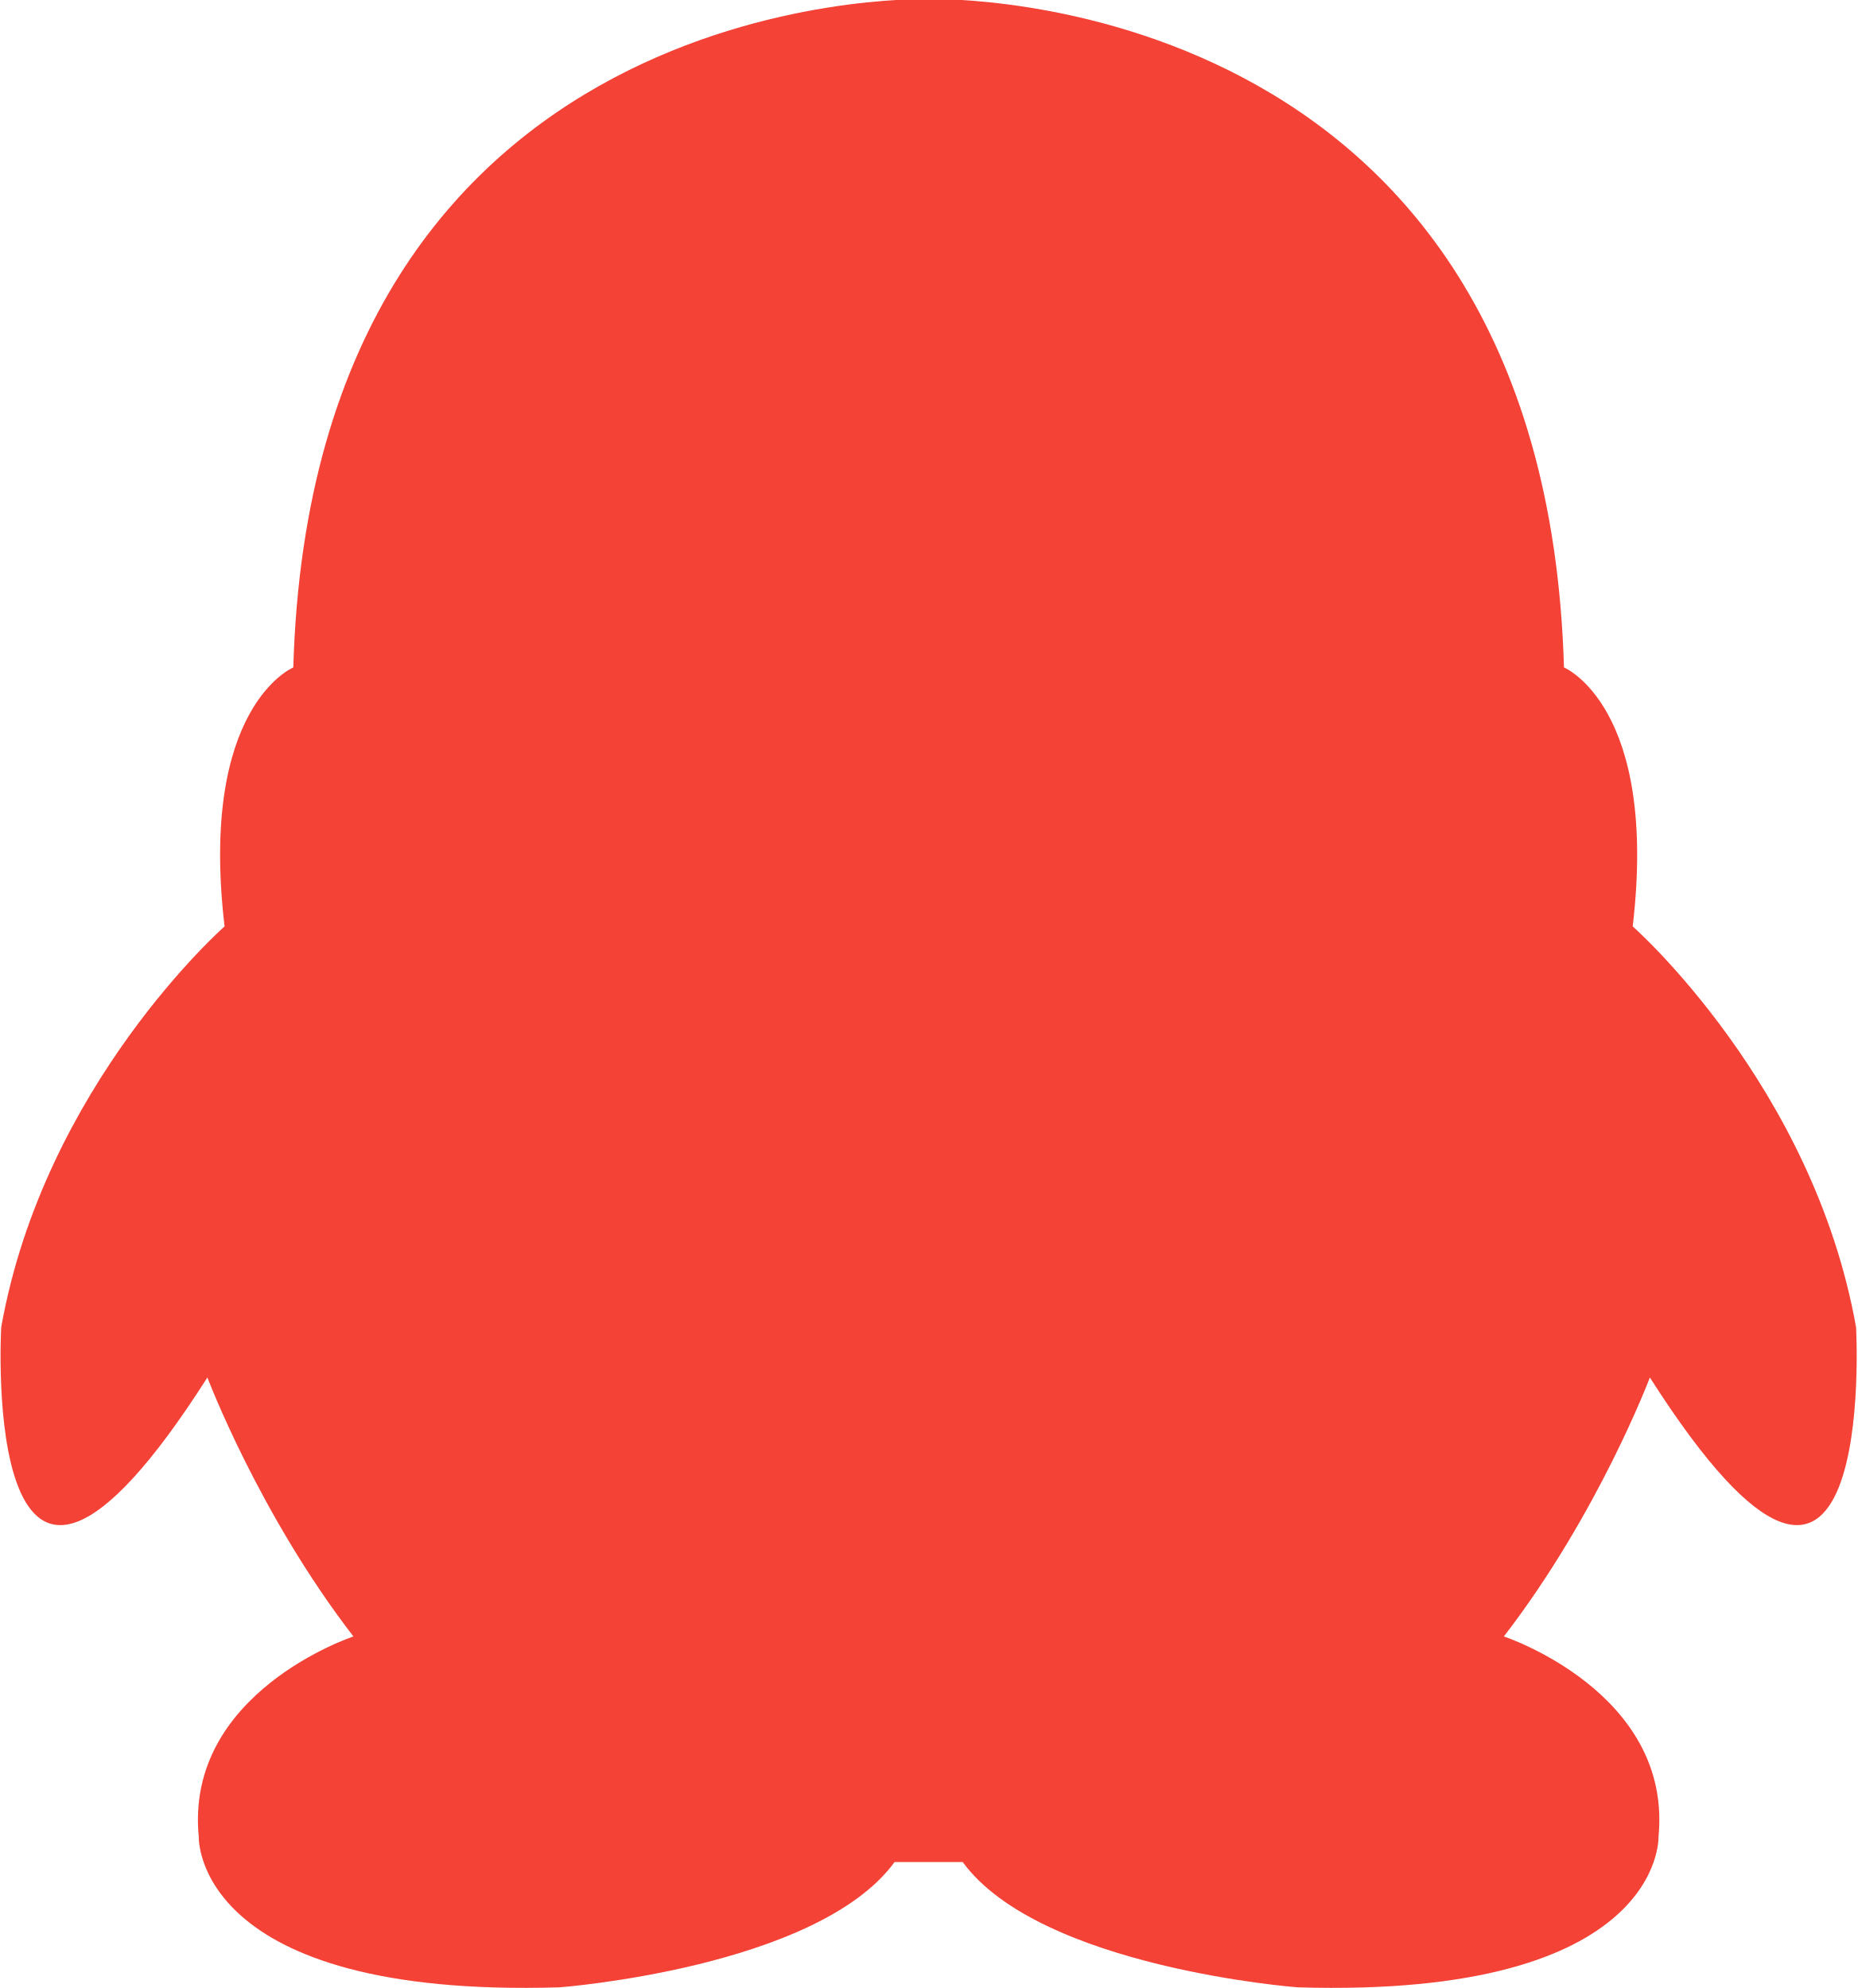
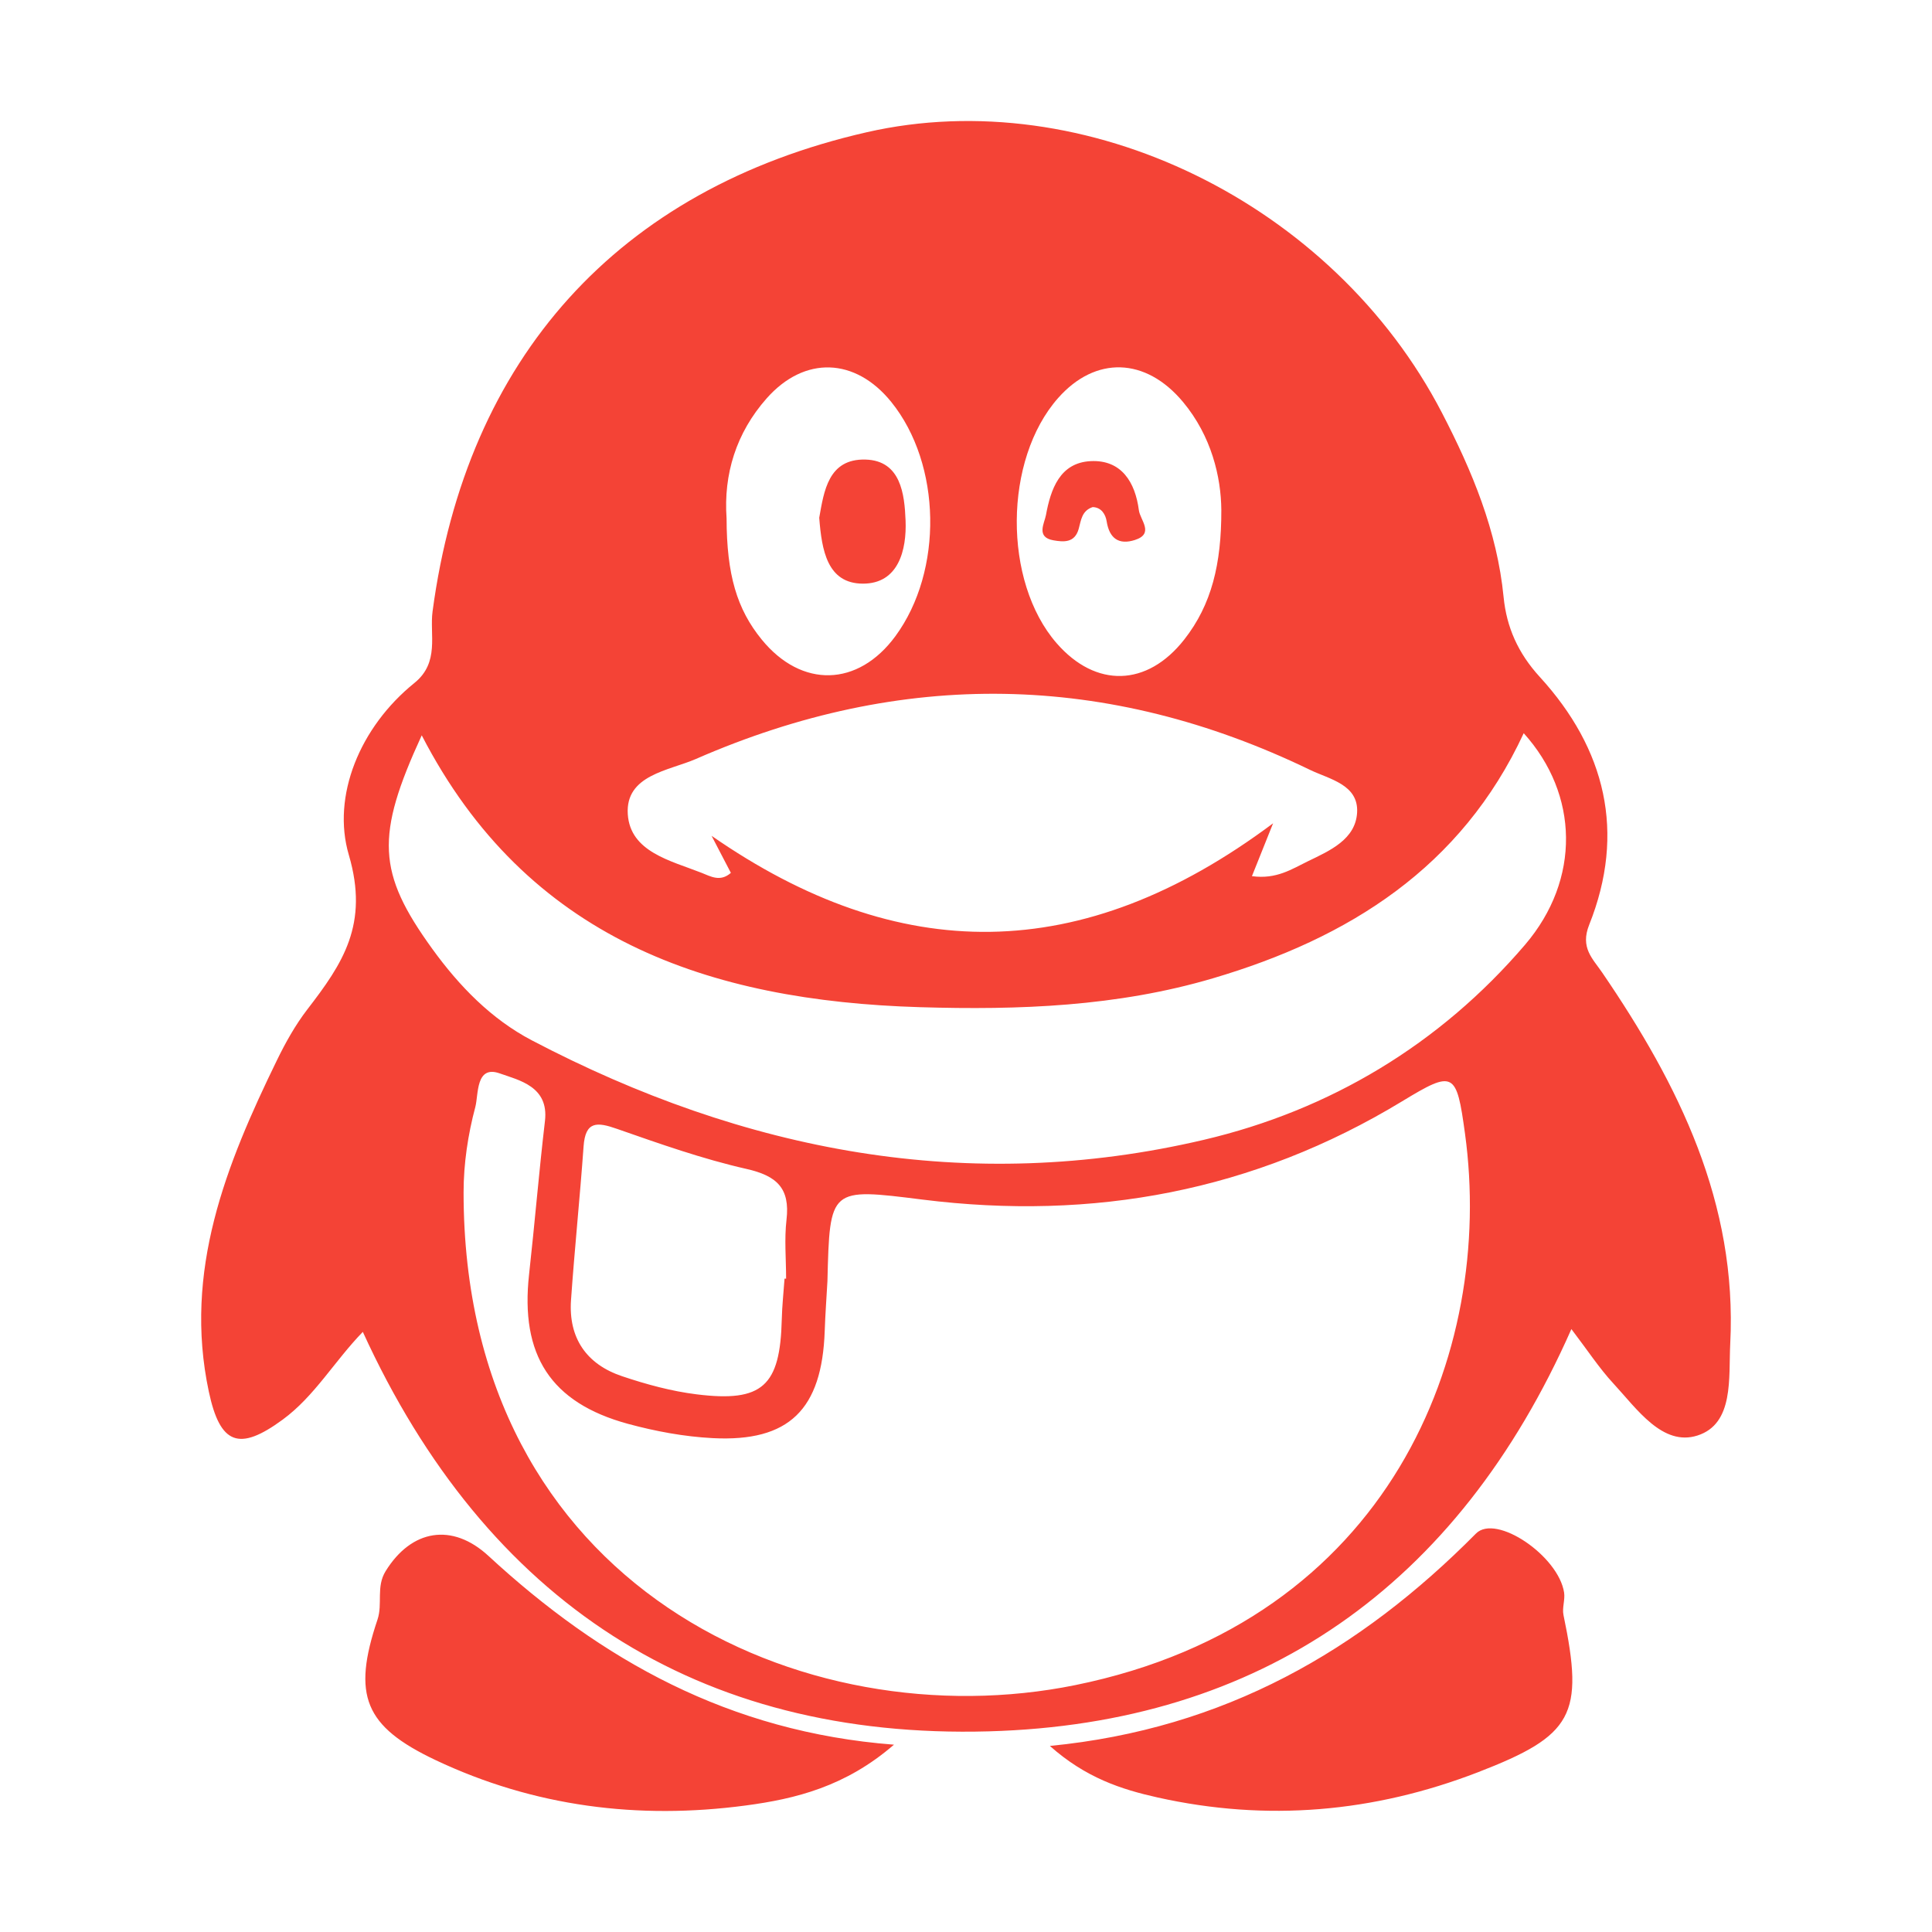
- <svg xmlns="http://www.w3.org/2000/svg" preserveAspectRatio="xMidYMid" width="28.031" height="30" viewBox="0 0 28.031 30">
+ <svg xmlns="http://www.w3.org/2000/svg" t="1481057199350" class="icon" style="" viewBox="0 0 1024 1024" version="1.1" p-id="1951" width="200" height="200">
  <defs>
-     <style>
-       .cls-1 {
-         fill: #f44336;
-         fill-rule: evenodd;
-       }
-     </style>
+     <style type="text/css" />
  </defs>
-   <path d="M28.003,20.031 C27.355,16.375 24.633,13.980 24.633,13.980 C25.022,10.661 23.596,10.072 23.596,10.072 C23.296,-0.197 14.202,-0.018 14.010,-0.013 C13.819,-0.018 4.723,-0.197 4.425,10.072 C4.425,10.072 2.999,10.661 3.388,13.980 C3.388,13.980 0.666,16.375 0.018,20.031 C0.018,20.031 -0.328,26.208 3.129,20.787 C3.129,20.787 3.906,22.846 5.332,24.695 C5.332,24.695 2.783,25.536 2.999,27.721 C2.999,27.721 2.912,30.157 8.442,29.990 C8.442,29.990 12.330,29.696 13.497,28.099 L14.006,28.099 L14.015,28.099 L14.524,28.099 C15.691,29.696 19.579,29.990 19.579,29.990 C25.107,30.157 25.022,27.721 25.022,27.721 C25.237,25.536 22.689,24.695 22.689,24.695 C24.115,22.846 24.892,20.787 24.892,20.787 C28.347,26.208 28.003,20.031 28.003,20.031 Z" class="cls-1" />
+   <path d="M849.274 515.595c-5.233-7.666-11.814-13.293-6.964-25.461 19.539-48.923 8.63-93.239-26.162-131.313-11.558-12.634-17.631-26.351-19.212-42.383-3.448-35.122-16.672-66.782-32.668-97.636C706.627 107.662 575.369 43.599 459.34 70.099c-131.873 30.11-212.187 119.698-230.081 254.048-1.634 12.167 3.885 26.967-9.615 37.84-28.975 23.4-43.898 60.029-34.771 91.096 10.837 36.841-3.258 57.63-21.991 81.942-6.326 8.241-11.516 17.499-16.069 26.862-27.022 55.422-49.714 111.798-36.139 175.677 5.976 28.093 15.995 31.872 39.154 14.864 16.918-12.399 27.319-30.875 42.475-46.504 65.465 143.205 177.713 216.02 331.76 211.728 143.983-4.013 248.484-76.656 308.802-213.213 8.65 11.338 14.784 20.766 22.3 28.879 12.407 13.399 26.012 33.444 44.513 27.541 19.497-6.222 16.472-30.599 17.385-48.647C920.861 637.65 889.806 574.945 849.274 515.595zM560.838 210.945c19.73-22.317 46.35-21.701 66.218 2.145 15.04 18.05 20.135 39.751 20.272 57.206 0.074 28.601-5.127 50.155-19.635 68.651-19.687 25.099-46.911 25.799-67.67 1.952C531.535 308.135 531.937 243.625 560.838 210.945zM406.315 211.179c20.103-22.762 47.04-21.681 66.09 1.891 26.64 32.998 27.626 89.481 2.177 124.114-19.785 26.926-49.694 27.69-70.825 1.827-13.193-16.139-18.583-34.4-18.658-64.298C383.453 251.398 390.14 229.483 406.315 211.179zM368.838 402.268c109.203-47.735 218.013-46.206 325.539 5.796 10.19 4.926 25.739 7.751 24.921 22.573-0.795 14.249-14.401 20.214-26.067 25.843-8.501 4.119-16.694 9.703-29.676 7.899 3.121-7.792 5.691-14.207 11.208-28.009-101.583 75.957-198.718 75.234-297.615 6.626 3.395 6.519 6.803 13.038 10.232 19.642-5.648 4.99-10.784 1.847-15.634-0.064-16.313-6.414-37.688-11.042-39.005-31.003C331.384 410.718 354.531 408.509 368.838 402.268zM569.892 893.147c-143.548 29.154-324.236-51.579-324.182-261.229 0-15.1 2.315-30.601 6.22-45.187 1.752-6.584 0.106-22.339 12.917-17.816 10.199 3.632 26.14 6.88 23.996 25.205-3.184 27.074-5.412 54.254-8.426 81.349-4.734 42.729 11.378 67.996 52.388 79.189 14.604 3.969 29.836 6.794 44.907 7.581 40.554 2.101 57.95-15.161 59.404-56.781 0.298-8.812 0.957-17.652 1.444-26.464 1.231-49.645 1.199-49.349 50.34-43.191 90.566 11.34 175.687-4.395 254.249-52.086 27.446-16.669 28.827-15.799 33.336 17.159C792.363 716.688 736.726 859.235 569.892 893.147zM416.653 677.716c-0.276-0.018-0.553-0.018-0.829-0.018-0.498 7.197-1.296 14.352-1.465 21.557-0.849 35.374-10.168 44.124-45.149 39.771-13.363-1.657-26.662-5.286-39.482-9.598-18.892-6.328-28.488-20.258-27.077-40.395 1.9-27.158 4.724-54.275 6.656-81.413 0.956-13.525 7.175-12.993 17.66-9.319 22.597 7.899 45.31 15.947 68.585 21.234 16.08 3.632 23.286 10.129 21.312 26.948C415.664 656.761 416.653 667.294 416.653 677.716zM808.314 500.73c-45.204 52.872-103.568 87.74-170.22 103.39-124.794 29.304-243.689 6.264-356.192-52.704-21.556-11.296-38.526-28.795-52.781-48.5-29.251-40.431-30.143-59.796-5.593-113.179 55.721 107.912 151.986 140.741 264.172 144.095 52.389 1.573 104.481-0.338 155.172-15.31 72.022-21.255 131.691-58.649 164.731-129.912C836.812 420.952 837.928 466.076 808.314 500.73zM204.38 832.755c-5.137 8.325-1.464 17.262-4.308 25.694-13.522 40.196-6.866 56.567 30.674 74.383 52.283 24.779 107.654 31.681 164.435 24.121 26.46-3.504 52.994-10.023 78.637-32.234-87.392-6.731-155.256-44.973-214.925-100.056C239.724 806.977 218.114 810.523 204.38 832.755zM829.012 844.116c-2.972-19.493-36.139-41.981-46.721-31.301-61.411 62.006-133.168 103.52-225.835 112.566 19.052 16.922 37.828 23.016 57.059 27.308 57.909 12.909 114.51 8.004 169.881-13.379 50.31-19.451 56.36-30.259 45.278-83.345C827.886 852.206 829.585 847.96 829.012 844.116zM571.728 280.318c1.253-4.459 1.581-9.641 7.418-11.551 4.692 0.127 6.837 3.992 7.399 7.517 1.453 9.236 6.547 12.593 14.922 9.937 10.539-3.333 2.835-10.595 2.164-15.755-1.921-14.822-9.202-26.861-25.536-26.055-16.398 0.807-21.216 14.928-23.731 28.644-0.775 4.226-5.382 11.659 3.917 13.315C563.736 287.325 569.626 287.836 571.728 280.318zM457.345 309.345c18.967 0.043 23.244-17.985 22.628-33.464-0.552-13.909-2.484-31.746-21.184-32.299-19.827-0.574-22.076 16.88-24.581 30.833C435.545 291.658 438.443 309.283 457.345 309.345z" p-id="1952" fill="#f44336" />
</svg>
